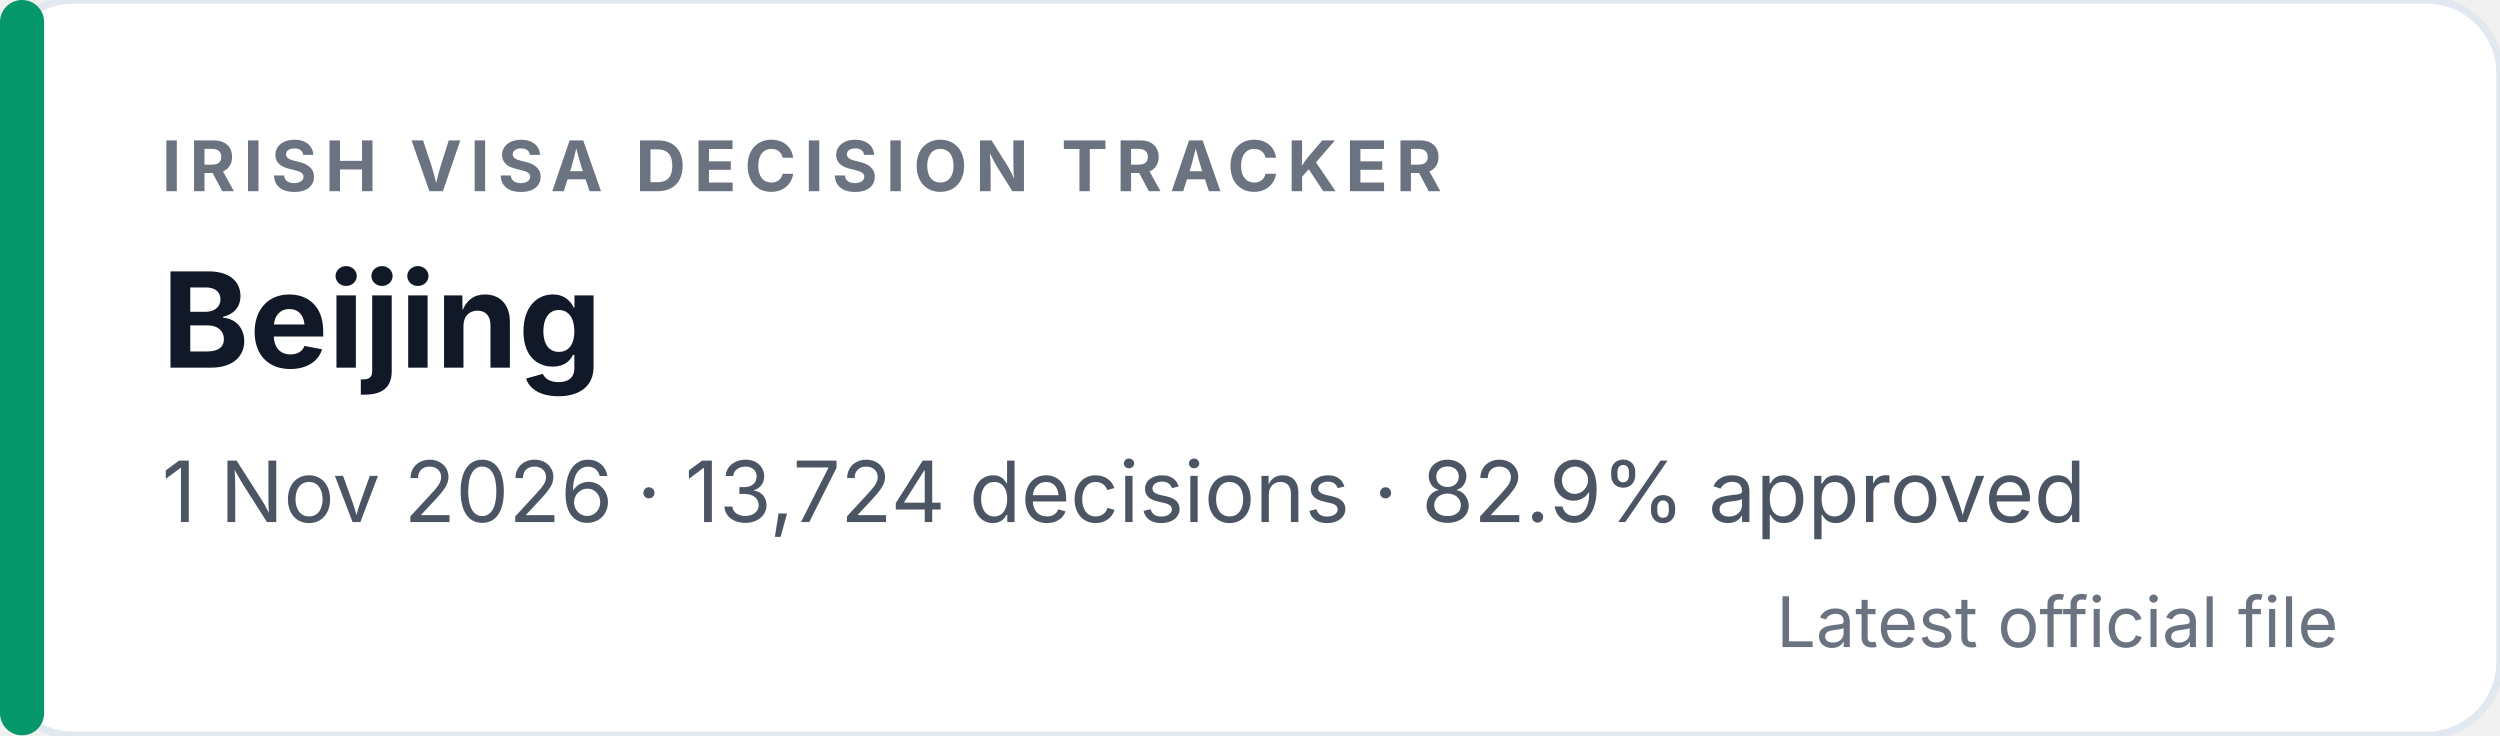
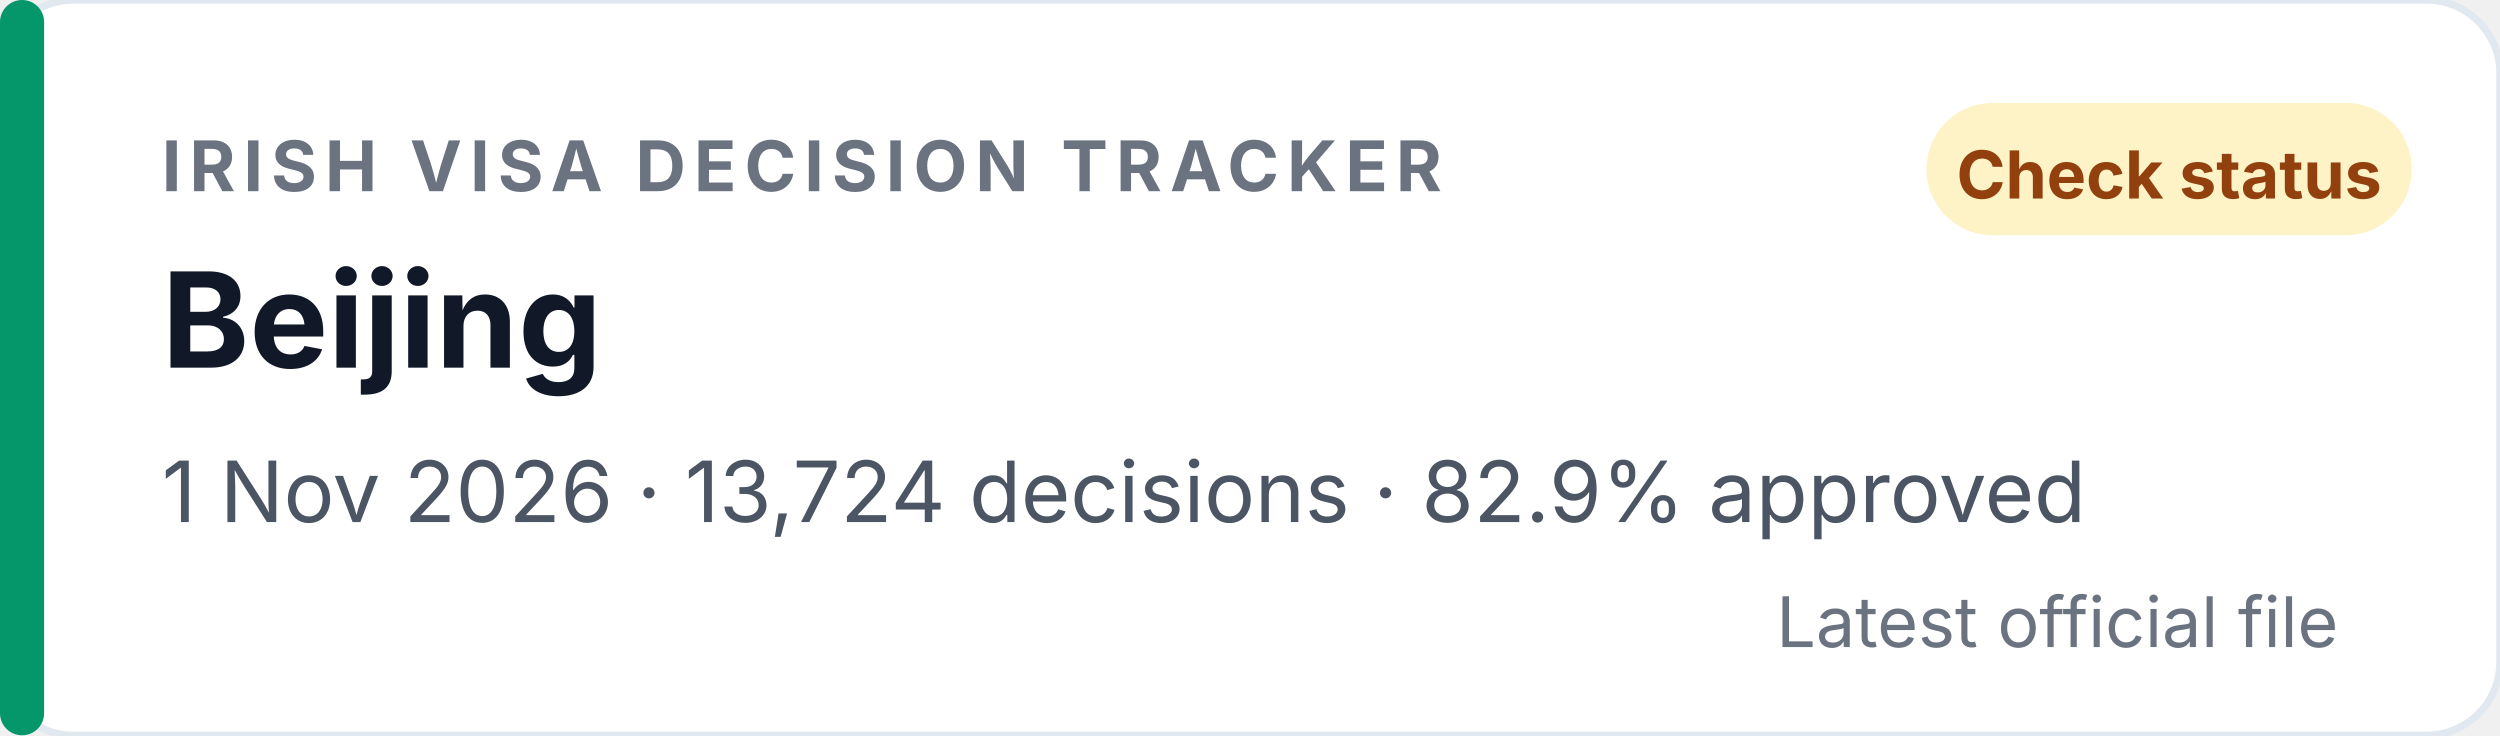
<svg xmlns="http://www.w3.org/2000/svg" width="340" height="100" viewBox="0 0 340 100" role="img" aria-labelledby="badge-title badge-desc">
  <rect width="340" height="100" rx="10" fill="#ffffff" stroke="#e2e8f0" />
  <rect x="0" y="0" width="6" height="100" rx="3" fill="#059669" />
  <text x="22" y="26" font-family="Inter, Segoe UI, Helvetica, Arial, sans-serif" font-size="9.5" font-weight="700" letter-spacing="1.1" fill="#6b7280">IRISH VISA DECISION TRACKER</text>
+   <rect x="262" y="14" width="66" height="18" rx="9" fill="#fef3c7" />
+   <text x="295" y="27" text-anchor="middle" font-family="Inter, Segoe UI, Helvetica, Arial, sans-serif" font-size="9" font-weight="700" fill="#92400e">Check status</text>
  <text x="22" y="50" font-family="Inter, Segoe UI, Helvetica, Arial, sans-serif" font-size="18" font-weight="700" fill="#111827">Beijing</text>
  <text x="22" y="71" font-family="Inter, Segoe UI, Helvetica, Arial, sans-serif" font-size="11.5" fill="#4b5563">1 Nov 2026 · 13,724 decisions · 82.9% approved</text>
  <text x="318" y="88" text-anchor="end" font-family="Inter, Segoe UI, Helvetica, Arial, sans-serif" font-size="9.5" fill="#6b7280">Latest official file</text>
</svg>
